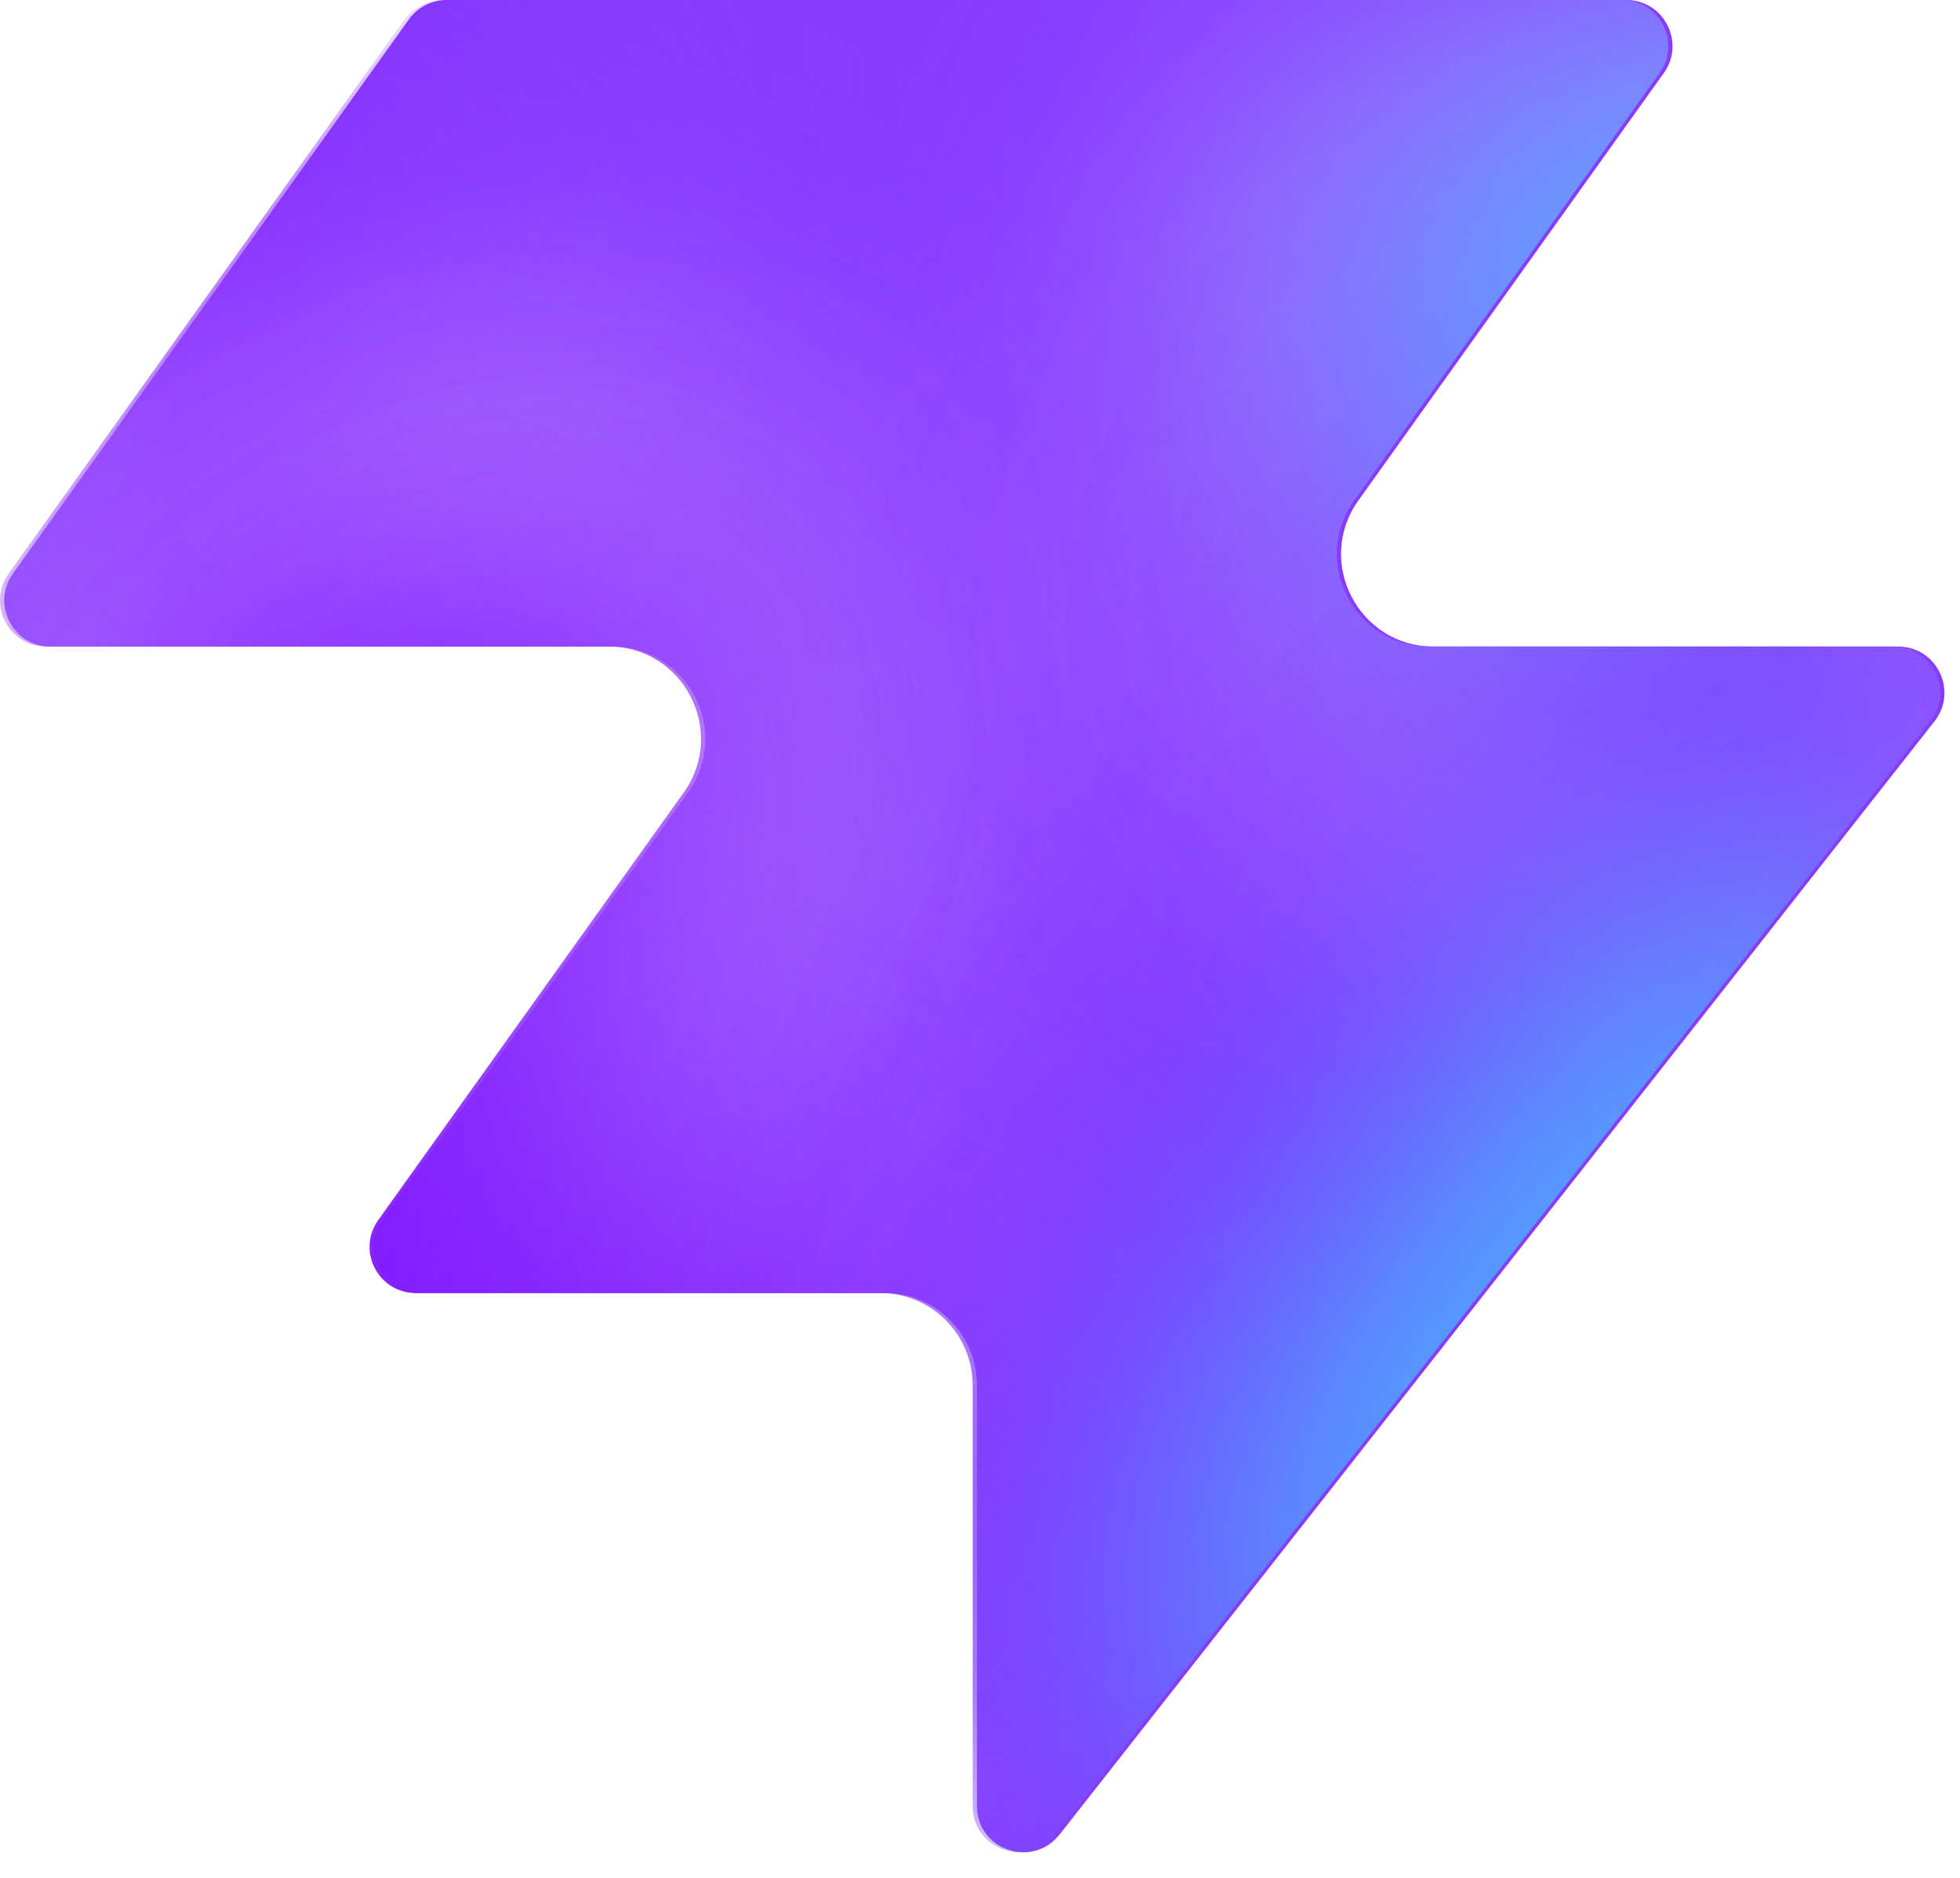
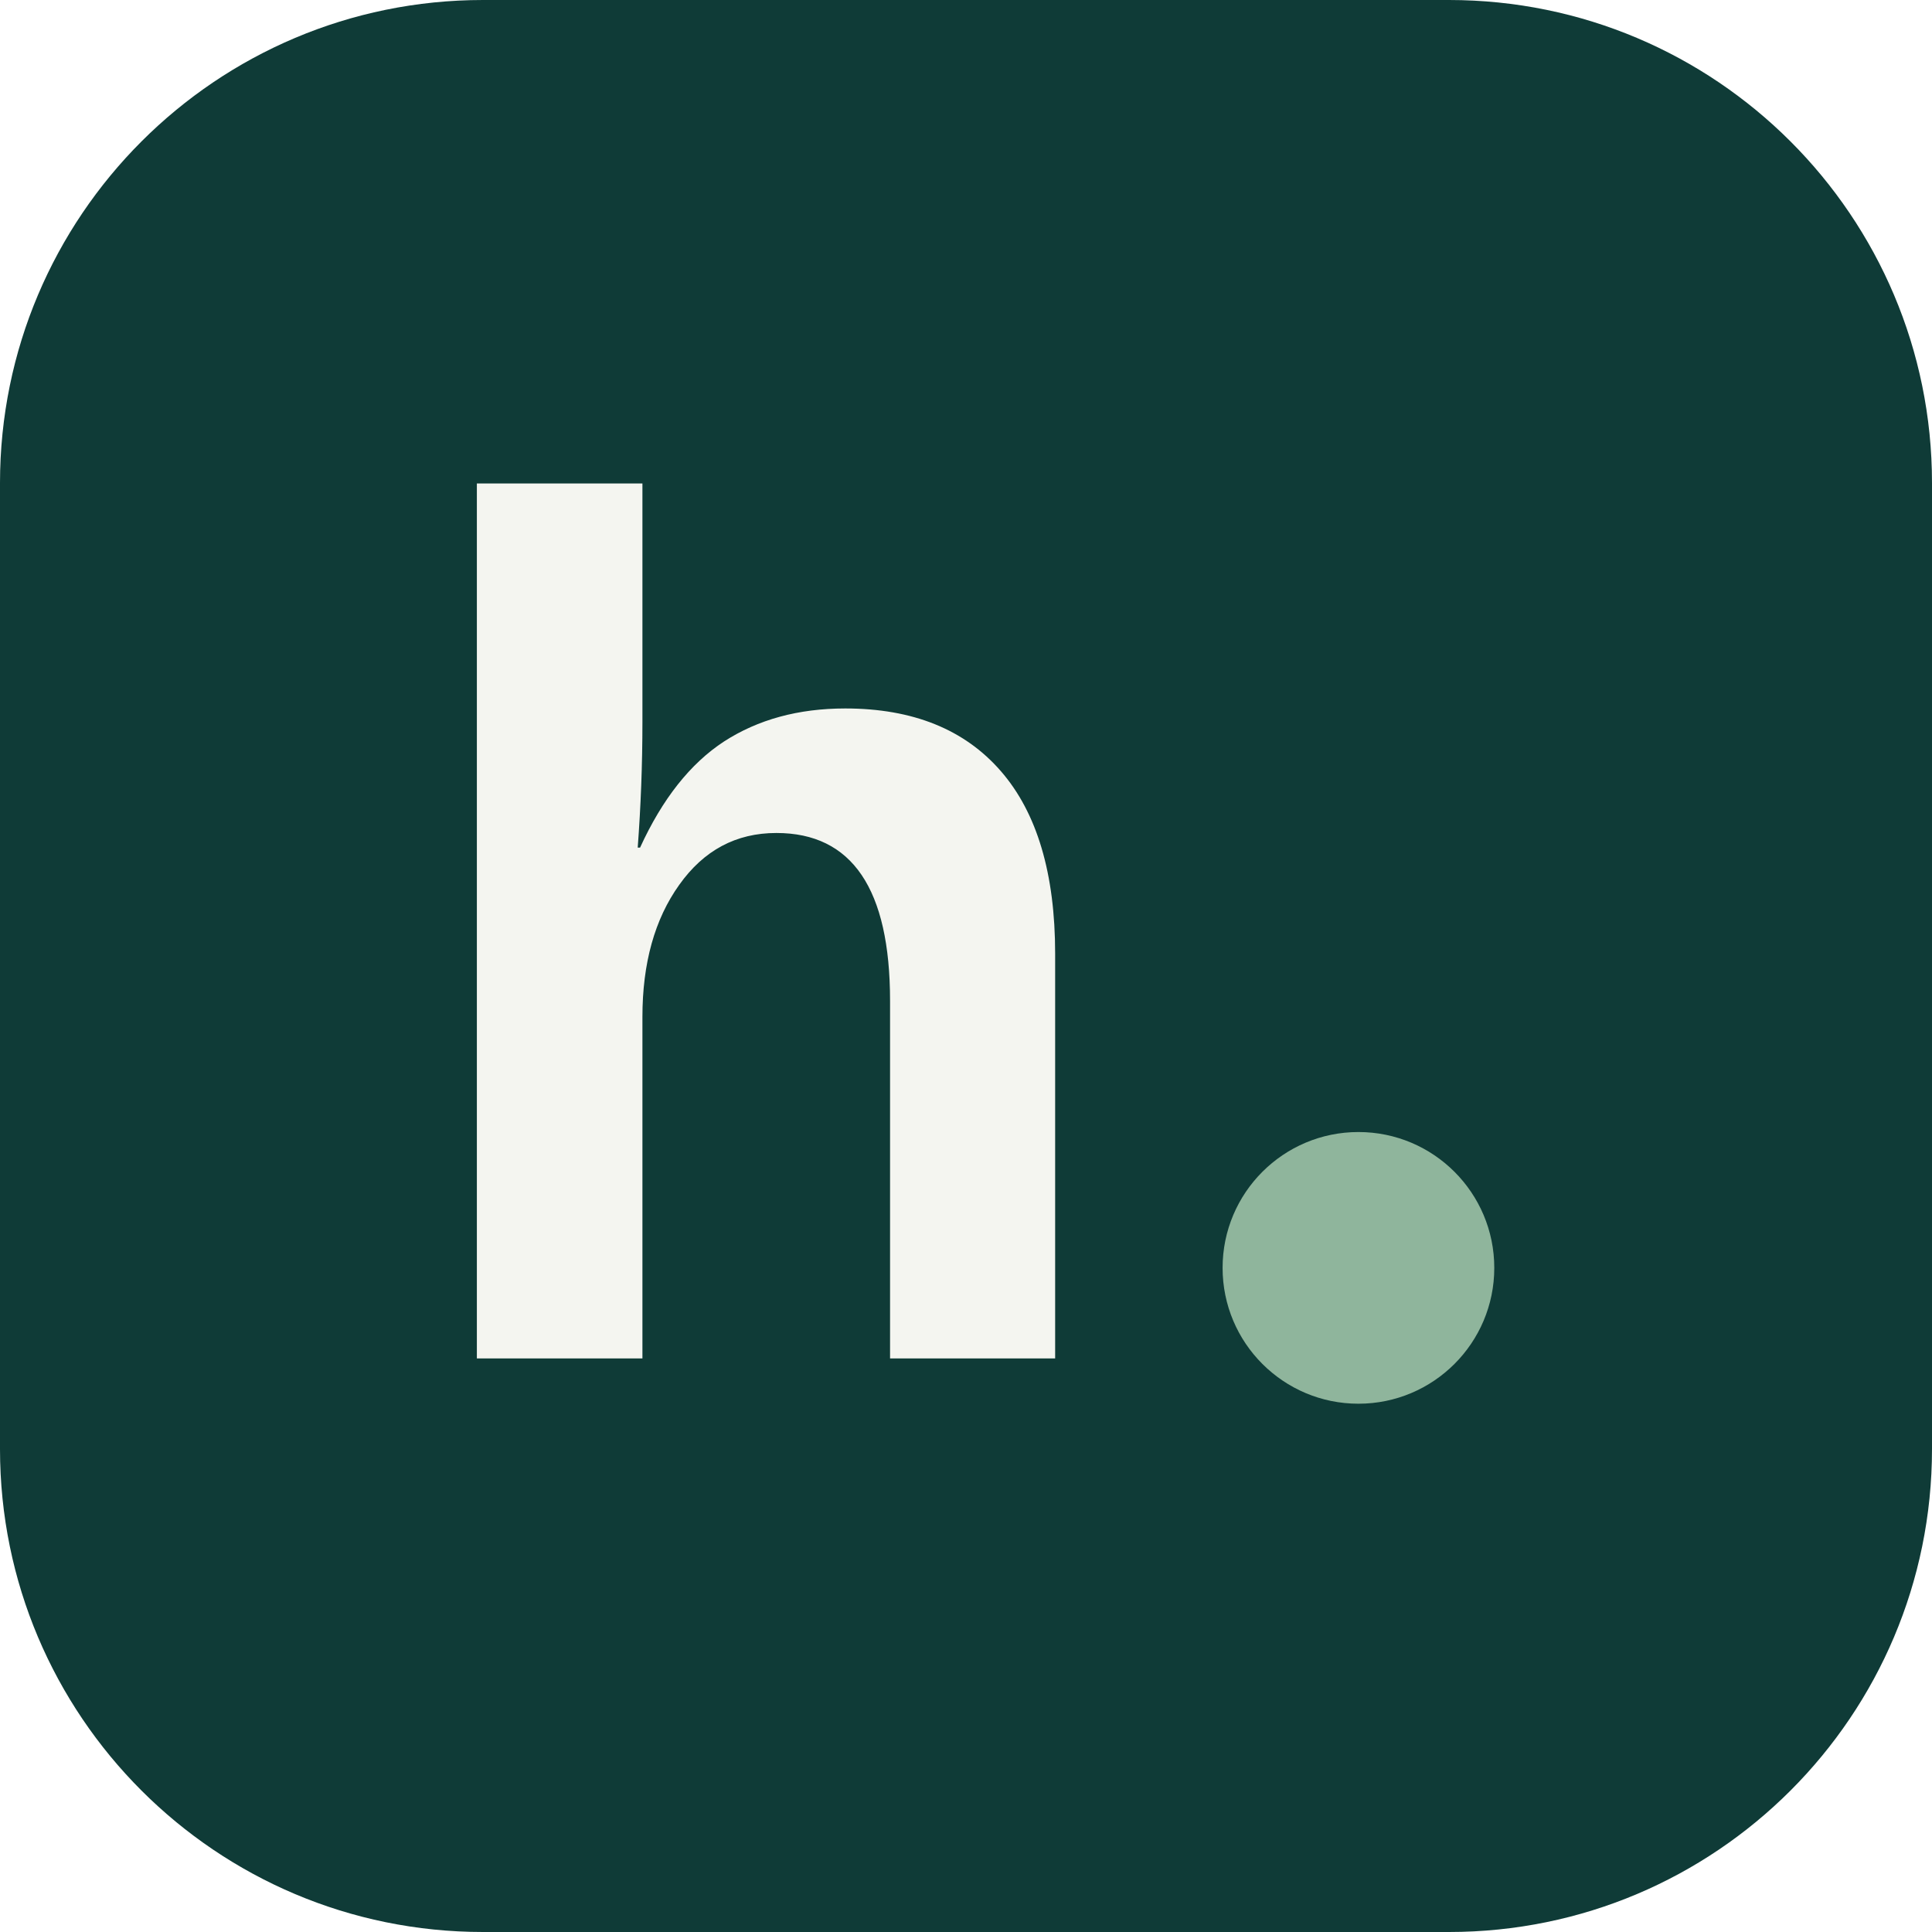
- <svg xmlns="http://www.w3.org/2000/svg" width="48" height="46" fill="none" viewBox="0 0 48 46">
-   <path fill="#863bff" d="M25.946 44.938c-.664.845-2.021.375-2.021-.698V33.937a2.26 2.26 0 0 0-2.262-2.262H10.287c-.92 0-1.456-1.04-.92-1.788l7.48-10.471c1.07-1.497 0-3.578-1.842-3.578H1.237c-.92 0-1.456-1.04-.92-1.788L10.013.474c.214-.297.556-.474.92-.474h28.894c.92 0 1.456 1.04.92 1.788l-7.48 10.471c-1.07 1.498 0 3.579 1.842 3.579h11.377c.943 0 1.473 1.088.89 1.83L25.947 44.94z" style="fill:#863bff;fill:color(display-p3 .525 .23 1);fill-opacity:1" />
-   <mask id="a" width="48" height="46" x="0" y="0" maskUnits="userSpaceOnUse" style="mask-type:alpha">
-     <path fill="#000" d="M25.842 44.938c-.664.844-2.021.375-2.021-.698V33.937a2.26 2.26 0 0 0-2.262-2.262H10.183c-.92 0-1.456-1.04-.92-1.788l7.48-10.471c1.07-1.498 0-3.579-1.842-3.579H1.133c-.92 0-1.456-1.04-.92-1.787L9.91.473c.214-.297.556-.474.92-.474h28.894c.92 0 1.456 1.04.92 1.788l-7.48 10.471c-1.07 1.498 0 3.578 1.842 3.578h11.377c.943 0 1.473 1.088.89 1.832L25.843 44.94z" style="fill:#000;fill-opacity:1" />
-   </mask>
-   <g mask="url(#a)">
-     <g filter="url(#b)">
-       <ellipse cx="5.508" cy="14.704" fill="#ede6ff" rx="5.508" ry="14.704" style="fill:#ede6ff;fill:color(display-p3 .927 .903 1);fill-opacity:1" transform="matrix(.00324 1 1 -.00324 -4.47 31.516)" />
-     </g>
-     <g filter="url(#c)">
-       <ellipse cx="10.399" cy="29.851" fill="#ede6ff" rx="10.399" ry="29.851" style="fill:#ede6ff;fill:color(display-p3 .927 .903 1);fill-opacity:1" transform="matrix(.00324 1 1 -.00324 -39.328 7.883)" />
-     </g>
-     <g filter="url(#d)">
-       <ellipse cx="5.508" cy="30.487" fill="#7e14ff" rx="5.508" ry="30.487" style="fill:#7e14ff;fill:color(display-p3 .492 .077 1);fill-opacity:1" transform="rotate(89.814 -25.913 -14.639)scale(1 -1)" />
-     </g>
-     <g filter="url(#e)">
-       <ellipse cx="5.508" cy="30.599" fill="#7e14ff" rx="5.508" ry="30.599" style="fill:#7e14ff;fill:color(display-p3 .492 .077 1);fill-opacity:1" transform="rotate(89.814 -32.644 -3.334)scale(1 -1)" />
-     </g>
-     <g filter="url(#f)">
-       <ellipse cx="5.508" cy="30.599" fill="#7e14ff" rx="5.508" ry="30.599" style="fill:#7e14ff;fill:color(display-p3 .492 .077 1);fill-opacity:1" transform="matrix(.00324 1 1 -.00324 -34.34 30.47)" />
-     </g>
-     <g filter="url(#g)">
-       <ellipse cx="14.072" cy="22.078" fill="#ede6ff" rx="14.072" ry="22.078" style="fill:#ede6ff;fill:color(display-p3 .927 .903 1);fill-opacity:1" transform="rotate(93.35 24.506 48.493)scale(-1 1)" />
-     </g>
-     <g filter="url(#h)">
-       <ellipse cx="3.47" cy="21.501" fill="#7e14ff" rx="3.47" ry="21.501" style="fill:#7e14ff;fill:color(display-p3 .492 .077 1);fill-opacity:1" transform="rotate(89.009 28.708 47.59)scale(-1 1)" />
-     </g>
-     <g filter="url(#i)">
-       <ellipse cx="3.47" cy="21.501" fill="#7e14ff" rx="3.47" ry="21.501" style="fill:#7e14ff;fill:color(display-p3 .492 .077 1);fill-opacity:1" transform="rotate(89.009 28.708 47.59)scale(-1 1)" />
-     </g>
-     <g filter="url(#j)">
-       <ellipse cx=".387" cy="8.972" fill="#7e14ff" rx="4.407" ry="29.108" style="fill:#7e14ff;fill:color(display-p3 .492 .077 1);fill-opacity:1" transform="rotate(39.51 .387 8.972)" />
-     </g>
-     <g filter="url(#k)">
-       <ellipse cx="47.523" cy="-6.092" fill="#7e14ff" rx="4.407" ry="29.108" style="fill:#7e14ff;fill:color(display-p3 .492 .077 1);fill-opacity:1" transform="rotate(37.892 47.523 -6.092)" />
-     </g>
-     <g filter="url(#l)">
-       <ellipse cx="41.412" cy="6.333" fill="#47bfff" rx="5.971" ry="9.665" style="fill:#47bfff;fill:color(display-p3 .28 .748 1);fill-opacity:1" transform="rotate(37.892 41.412 6.333)" />
-     </g>
-     <g filter="url(#m)">
-       <ellipse cx="-1.879" cy="38.332" fill="#7e14ff" rx="4.407" ry="29.108" style="fill:#7e14ff;fill:color(display-p3 .492 .077 1);fill-opacity:1" transform="rotate(37.892 -1.88 38.332)" />
-     </g>
-     <g filter="url(#n)">
-       <ellipse cx="-1.879" cy="38.332" fill="#7e14ff" rx="4.407" ry="29.108" style="fill:#7e14ff;fill:color(display-p3 .492 .077 1);fill-opacity:1" transform="rotate(37.892 -1.88 38.332)" />
-     </g>
-     <g filter="url(#o)">
-       <ellipse cx="35.651" cy="29.907" fill="#7e14ff" rx="4.407" ry="29.108" style="fill:#7e14ff;fill:color(display-p3 .492 .077 1);fill-opacity:1" transform="rotate(37.892 35.651 29.907)" />
-     </g>
-     <g filter="url(#p)">
-       <ellipse cx="38.418" cy="32.4" fill="#47bfff" rx="5.971" ry="15.297" style="fill:#47bfff;fill:color(display-p3 .28 .748 1);fill-opacity:1" transform="rotate(37.892 38.418 32.4)" />
-     </g>
-   </g>
-   <defs>
-     <filter id="b" width="60.045" height="41.654" x="-19.77" y="16.149" color-interpolation-filters="sRGB" filterUnits="userSpaceOnUse">
-       <feFlood flood-opacity="0" result="BackgroundImageFix" />
-       <feBlend in="SourceGraphic" in2="BackgroundImageFix" result="shape" />
-       <feGaussianBlur result="effect1_foregroundBlur_2002_17158" stdDeviation="7.659" />
-     </filter>
-     <filter id="c" width="90.34" height="51.437" x="-54.613" y="-7.533" color-interpolation-filters="sRGB" filterUnits="userSpaceOnUse">
-       <feFlood flood-opacity="0" result="BackgroundImageFix" />
-       <feBlend in="SourceGraphic" in2="BackgroundImageFix" result="shape" />
-       <feGaussianBlur result="effect1_foregroundBlur_2002_17158" stdDeviation="7.659" />
-     </filter>
-     <filter id="d" width="79.355" height="29.4" x="-49.64" y="2.03" color-interpolation-filters="sRGB" filterUnits="userSpaceOnUse">
-       <feFlood flood-opacity="0" result="BackgroundImageFix" />
-       <feBlend in="SourceGraphic" in2="BackgroundImageFix" result="shape" />
-       <feGaussianBlur result="effect1_foregroundBlur_2002_17158" stdDeviation="4.596" />
-     </filter>
-     <filter id="e" width="79.579" height="29.4" x="-45.045" y="20.029" color-interpolation-filters="sRGB" filterUnits="userSpaceOnUse">
-       <feFlood flood-opacity="0" result="BackgroundImageFix" />
-       <feBlend in="SourceGraphic" in2="BackgroundImageFix" result="shape" />
-       <feGaussianBlur result="effect1_foregroundBlur_2002_17158" stdDeviation="4.596" />
-     </filter>
-     <filter id="f" width="79.579" height="29.4" x="-43.513" y="21.178" color-interpolation-filters="sRGB" filterUnits="userSpaceOnUse">
-       <feFlood flood-opacity="0" result="BackgroundImageFix" />
-       <feBlend in="SourceGraphic" in2="BackgroundImageFix" result="shape" />
-       <feGaussianBlur result="effect1_foregroundBlur_2002_17158" stdDeviation="4.596" />
-     </filter>
-     <filter id="g" width="74.749" height="58.852" x="15.756" y="-17.901" color-interpolation-filters="sRGB" filterUnits="userSpaceOnUse">
-       <feFlood flood-opacity="0" result="BackgroundImageFix" />
-       <feBlend in="SourceGraphic" in2="BackgroundImageFix" result="shape" />
-       <feGaussianBlur result="effect1_foregroundBlur_2002_17158" stdDeviation="7.659" />
-     </filter>
-     <filter id="h" width="61.377" height="25.362" x="23.548" y="2.284" color-interpolation-filters="sRGB" filterUnits="userSpaceOnUse">
-       <feFlood flood-opacity="0" result="BackgroundImageFix" />
-       <feBlend in="SourceGraphic" in2="BackgroundImageFix" result="shape" />
-       <feGaussianBlur result="effect1_foregroundBlur_2002_17158" stdDeviation="4.596" />
-     </filter>
-     <filter id="i" width="61.377" height="25.362" x="23.548" y="2.284" color-interpolation-filters="sRGB" filterUnits="userSpaceOnUse">
-       <feFlood flood-opacity="0" result="BackgroundImageFix" />
-       <feBlend in="SourceGraphic" in2="BackgroundImageFix" result="shape" />
-       <feGaussianBlur result="effect1_foregroundBlur_2002_17158" stdDeviation="4.596" />
-     </filter>
-     <filter id="j" width="56.045" height="63.649" x="-27.636" y="-22.853" color-interpolation-filters="sRGB" filterUnits="userSpaceOnUse">
-       <feFlood flood-opacity="0" result="BackgroundImageFix" />
-       <feBlend in="SourceGraphic" in2="BackgroundImageFix" result="shape" />
-       <feGaussianBlur result="effect1_foregroundBlur_2002_17158" stdDeviation="4.596" />
-     </filter>
-     <filter id="k" width="54.814" height="64.646" x="20.116" y="-38.415" color-interpolation-filters="sRGB" filterUnits="userSpaceOnUse">
-       <feFlood flood-opacity="0" result="BackgroundImageFix" />
-       <feBlend in="SourceGraphic" in2="BackgroundImageFix" result="shape" />
-       <feGaussianBlur result="effect1_foregroundBlur_2002_17158" stdDeviation="4.596" />
-     </filter>
-     <filter id="l" width="33.541" height="35.313" x="24.641" y="-11.323" color-interpolation-filters="sRGB" filterUnits="userSpaceOnUse">
-       <feFlood flood-opacity="0" result="BackgroundImageFix" />
-       <feBlend in="SourceGraphic" in2="BackgroundImageFix" result="shape" />
-       <feGaussianBlur result="effect1_foregroundBlur_2002_17158" stdDeviation="4.596" />
-     </filter>
-     <filter id="m" width="54.814" height="64.646" x="-29.286" y="6.009" color-interpolation-filters="sRGB" filterUnits="userSpaceOnUse">
-       <feFlood flood-opacity="0" result="BackgroundImageFix" />
-       <feBlend in="SourceGraphic" in2="BackgroundImageFix" result="shape" />
-       <feGaussianBlur result="effect1_foregroundBlur_2002_17158" stdDeviation="4.596" />
-     </filter>
-     <filter id="n" width="54.814" height="64.646" x="-29.286" y="6.009" color-interpolation-filters="sRGB" filterUnits="userSpaceOnUse">
-       <feFlood flood-opacity="0" result="BackgroundImageFix" />
-       <feBlend in="SourceGraphic" in2="BackgroundImageFix" result="shape" />
-       <feGaussianBlur result="effect1_foregroundBlur_2002_17158" stdDeviation="4.596" />
-     </filter>
-     <filter id="o" width="54.814" height="64.646" x="8.244" y="-2.416" color-interpolation-filters="sRGB" filterUnits="userSpaceOnUse">
-       <feFlood flood-opacity="0" result="BackgroundImageFix" />
-       <feBlend in="SourceGraphic" in2="BackgroundImageFix" result="shape" />
-       <feGaussianBlur result="effect1_foregroundBlur_2002_17158" stdDeviation="4.596" />
-     </filter>
-     <filter id="p" width="39.409" height="43.623" x="18.713" y="10.588" color-interpolation-filters="sRGB" filterUnits="userSpaceOnUse">
-       <feFlood flood-opacity="0" result="BackgroundImageFix" />
-       <feBlend in="SourceGraphic" in2="BackgroundImageFix" result="shape" />
-       <feGaussianBlur result="effect1_foregroundBlur_2002_17158" stdDeviation="4.596" />
-     </filter>
-   </defs>
+ <svg xmlns="http://www.w3.org/2000/svg" viewBox="0 0 64 64">
+   <rect width="64" height="64" rx="16" fill="#0f3b37" />
+   <text x="13" y="45" font-family="Instrument Sans, Arial, sans-serif" font-size="40" font-weight="700" fill="#f4f5f0" letter-spacing="-2">h</text>
+   <circle cx="45" cy="42" r="4.5" fill="#8fb59c" />
</svg>
